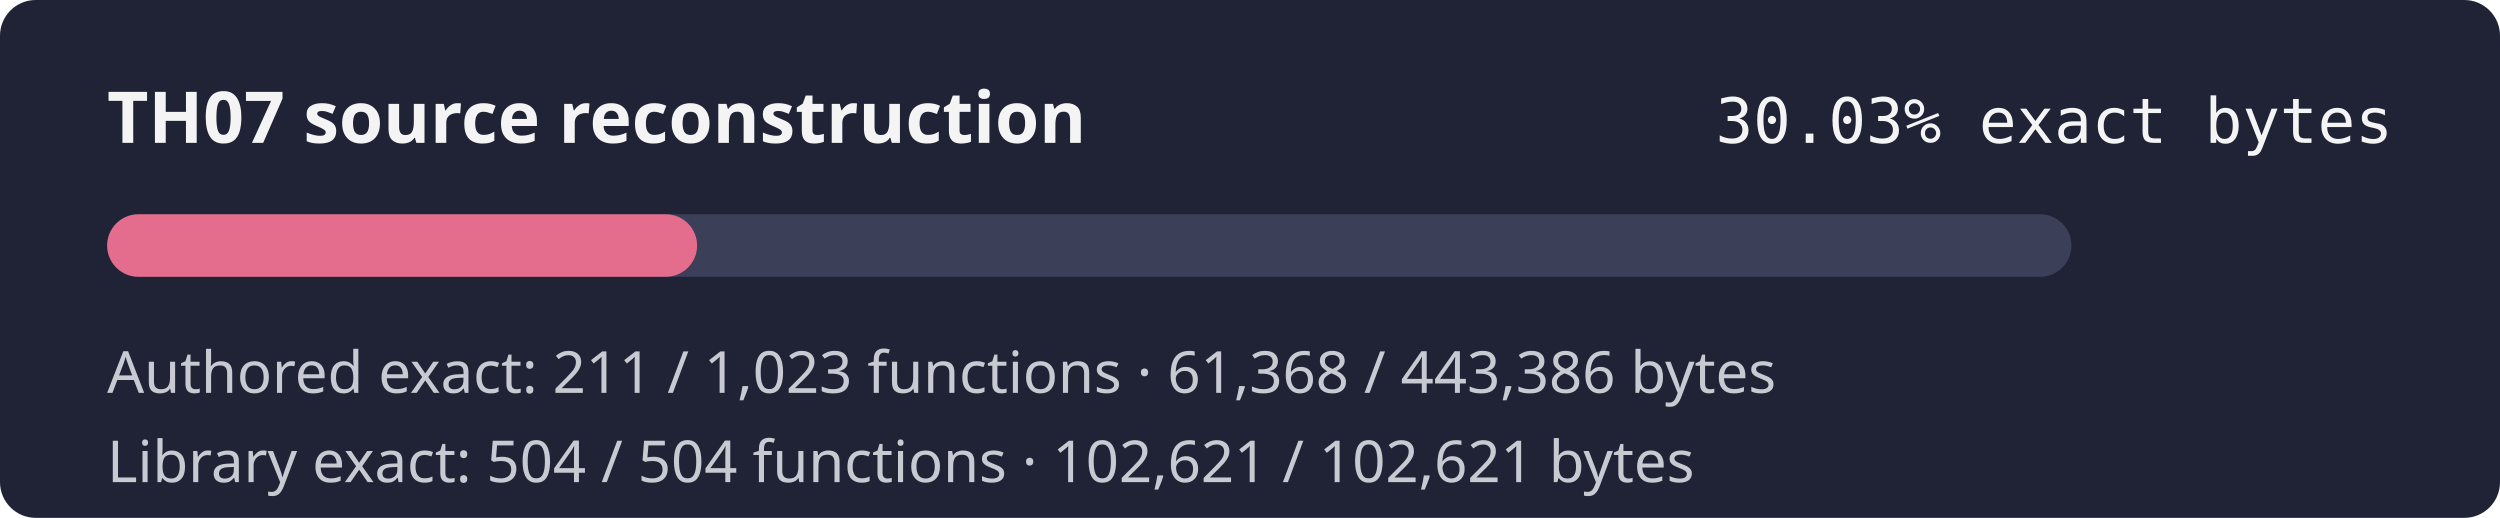
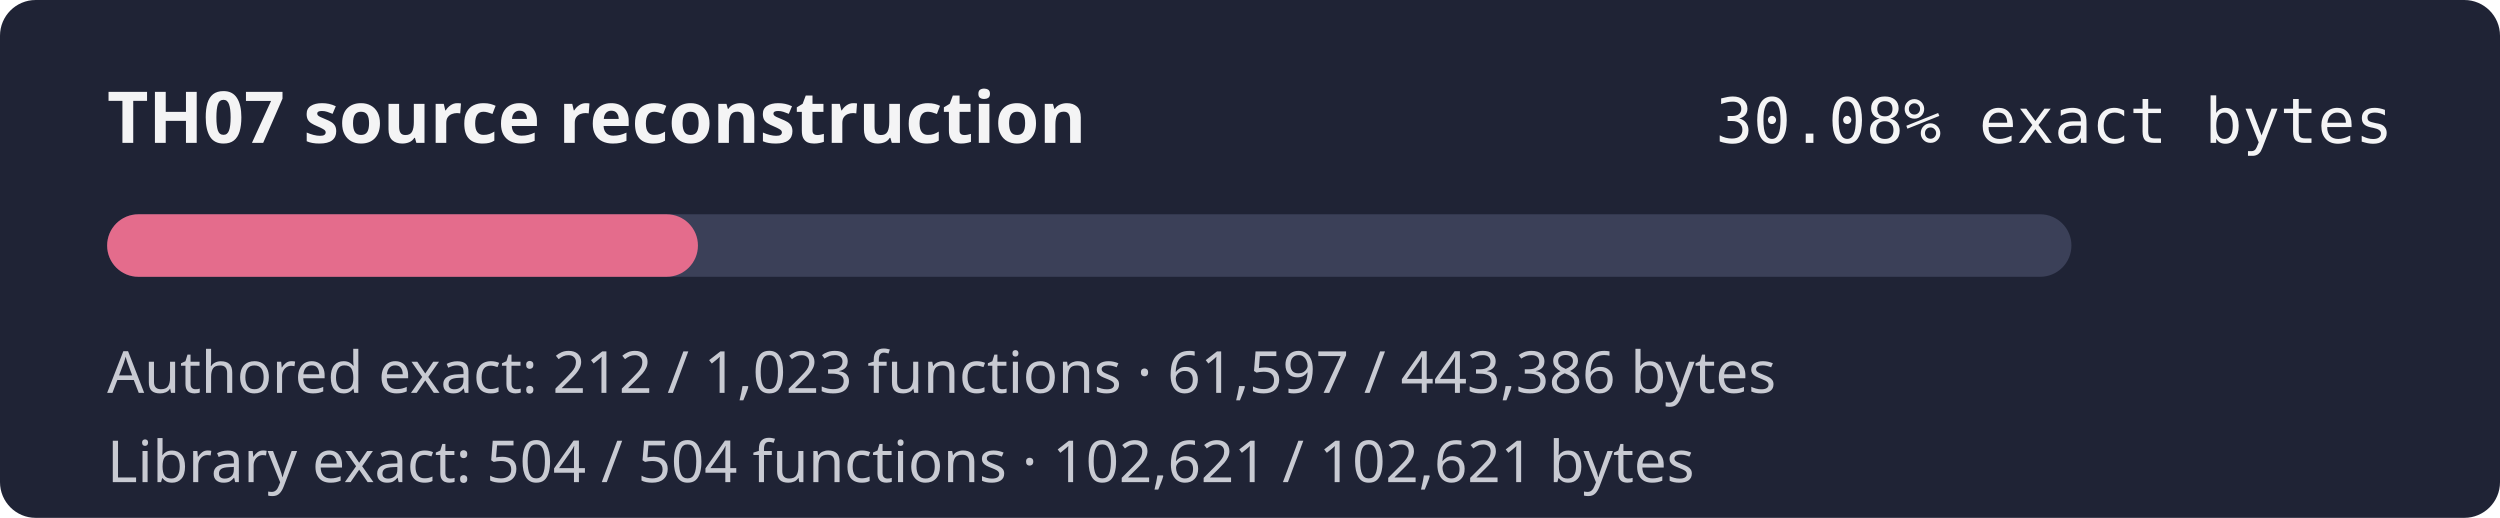
- <svg xmlns="http://www.w3.org/2000/svg" width="560" height="116" role="img" aria-label="TH07 reconstruction progress 30.03% by bytes">
+ <svg xmlns="http://www.w3.org/2000/svg" width="560" height="116" role="img" aria-label="TH07 reconstruction progress 30.08% by bytes">
  <rect width="560" height="116" rx="8" fill="#1f2335" />
  <text x="24" y="32" fill="#f4f4f5" font-family="sans-serif" font-size="16" font-weight="600">TH07 source reconstruction</text>
-   <text x="536" y="32" fill="#f4f4f5" text-anchor="end" font-family="monospace" font-size="14">30.03% exact bytes</text>
+   <text x="536" y="32" fill="#f4f4f5" text-anchor="end" font-family="monospace" font-size="14">30.08% exact bytes</text>
  <rect x="24" y="48" width="440" height="14" rx="7" fill="#3b4058" />
-   <rect x="24" y="48" width="132.15" height="14" rx="7" fill="#e46c8c" />
-   <text x="24" y="88" fill="#c8cad2" font-family="sans-serif" font-size="13">Authored exact: 211 / 1,023 functions · 61,368 / 443,386 bytes</text>
+   <rect x="24" y="48" width="132.34" height="14" rx="7" fill="#e46c8c" />
+   <text x="24" y="88" fill="#c8cad2" font-family="sans-serif" font-size="13">Authored exact: 212 / 1,023 functions · 61,597 / 443,386 bytes</text>
  <text x="24" y="108" fill="#c8cad2" font-family="sans-serif" font-size="13">Library exact: 504 / 504 functions · 102,621 / 102,621 bytes</text>
</svg>
